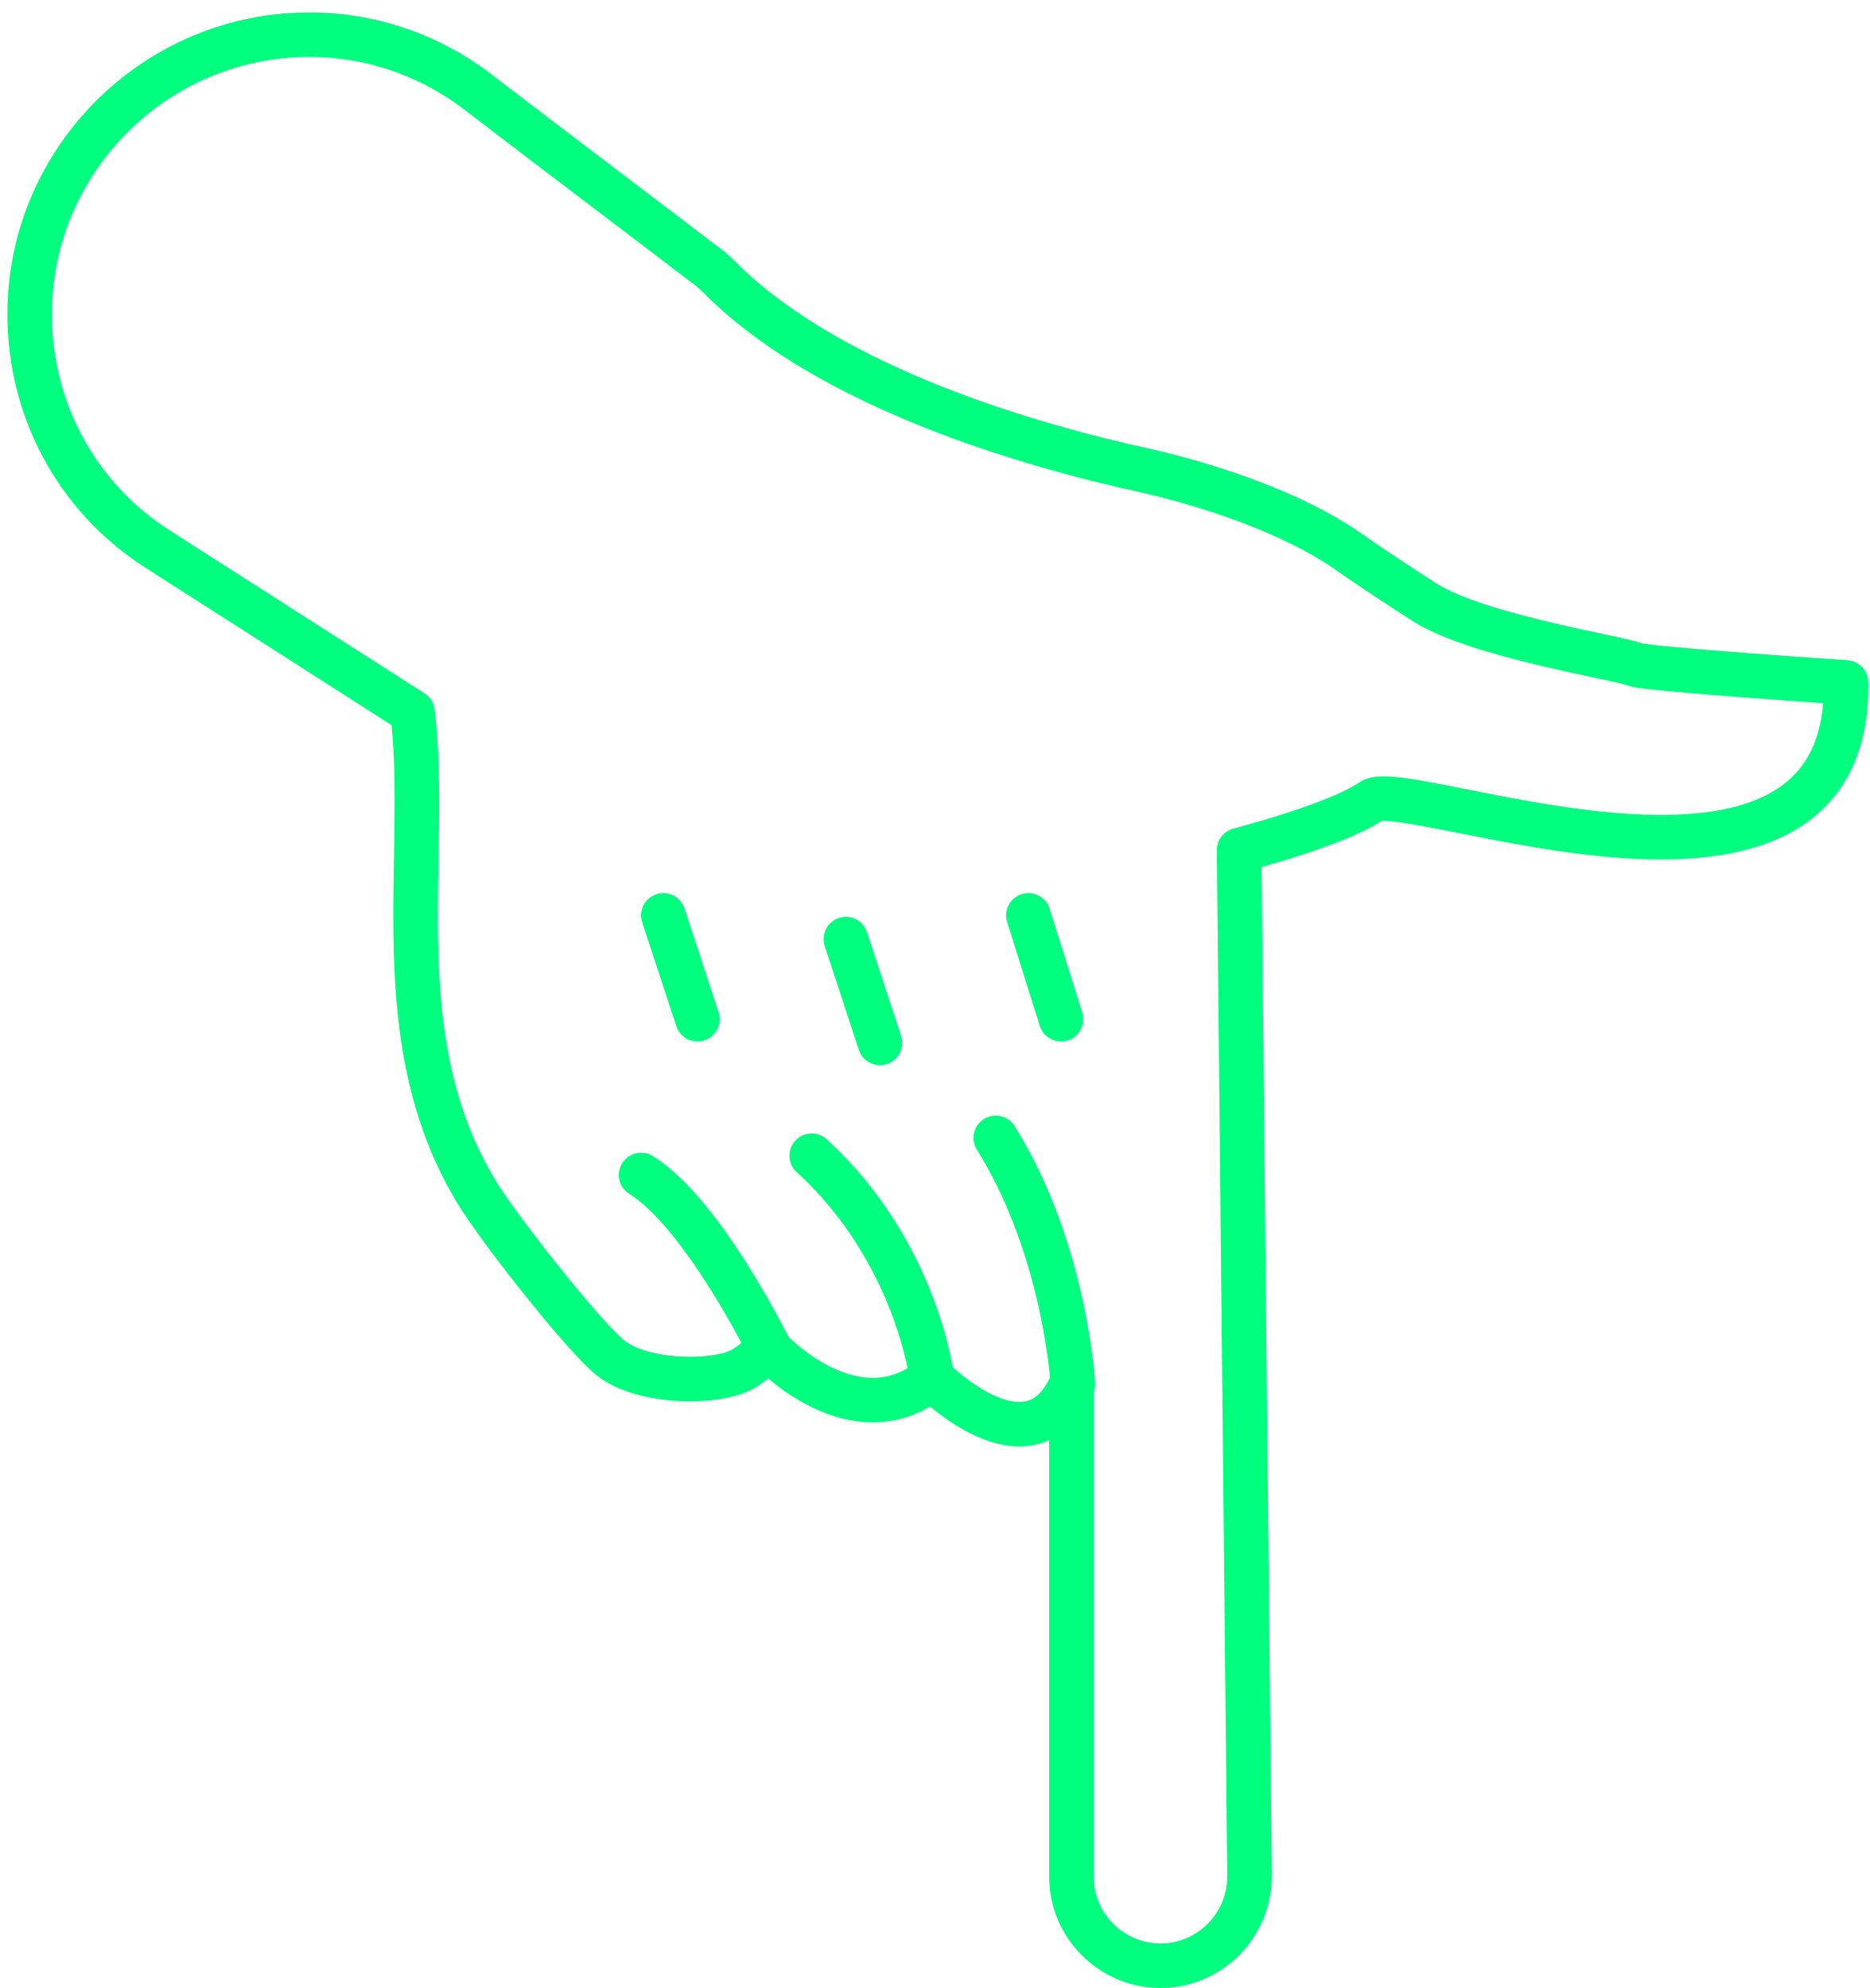
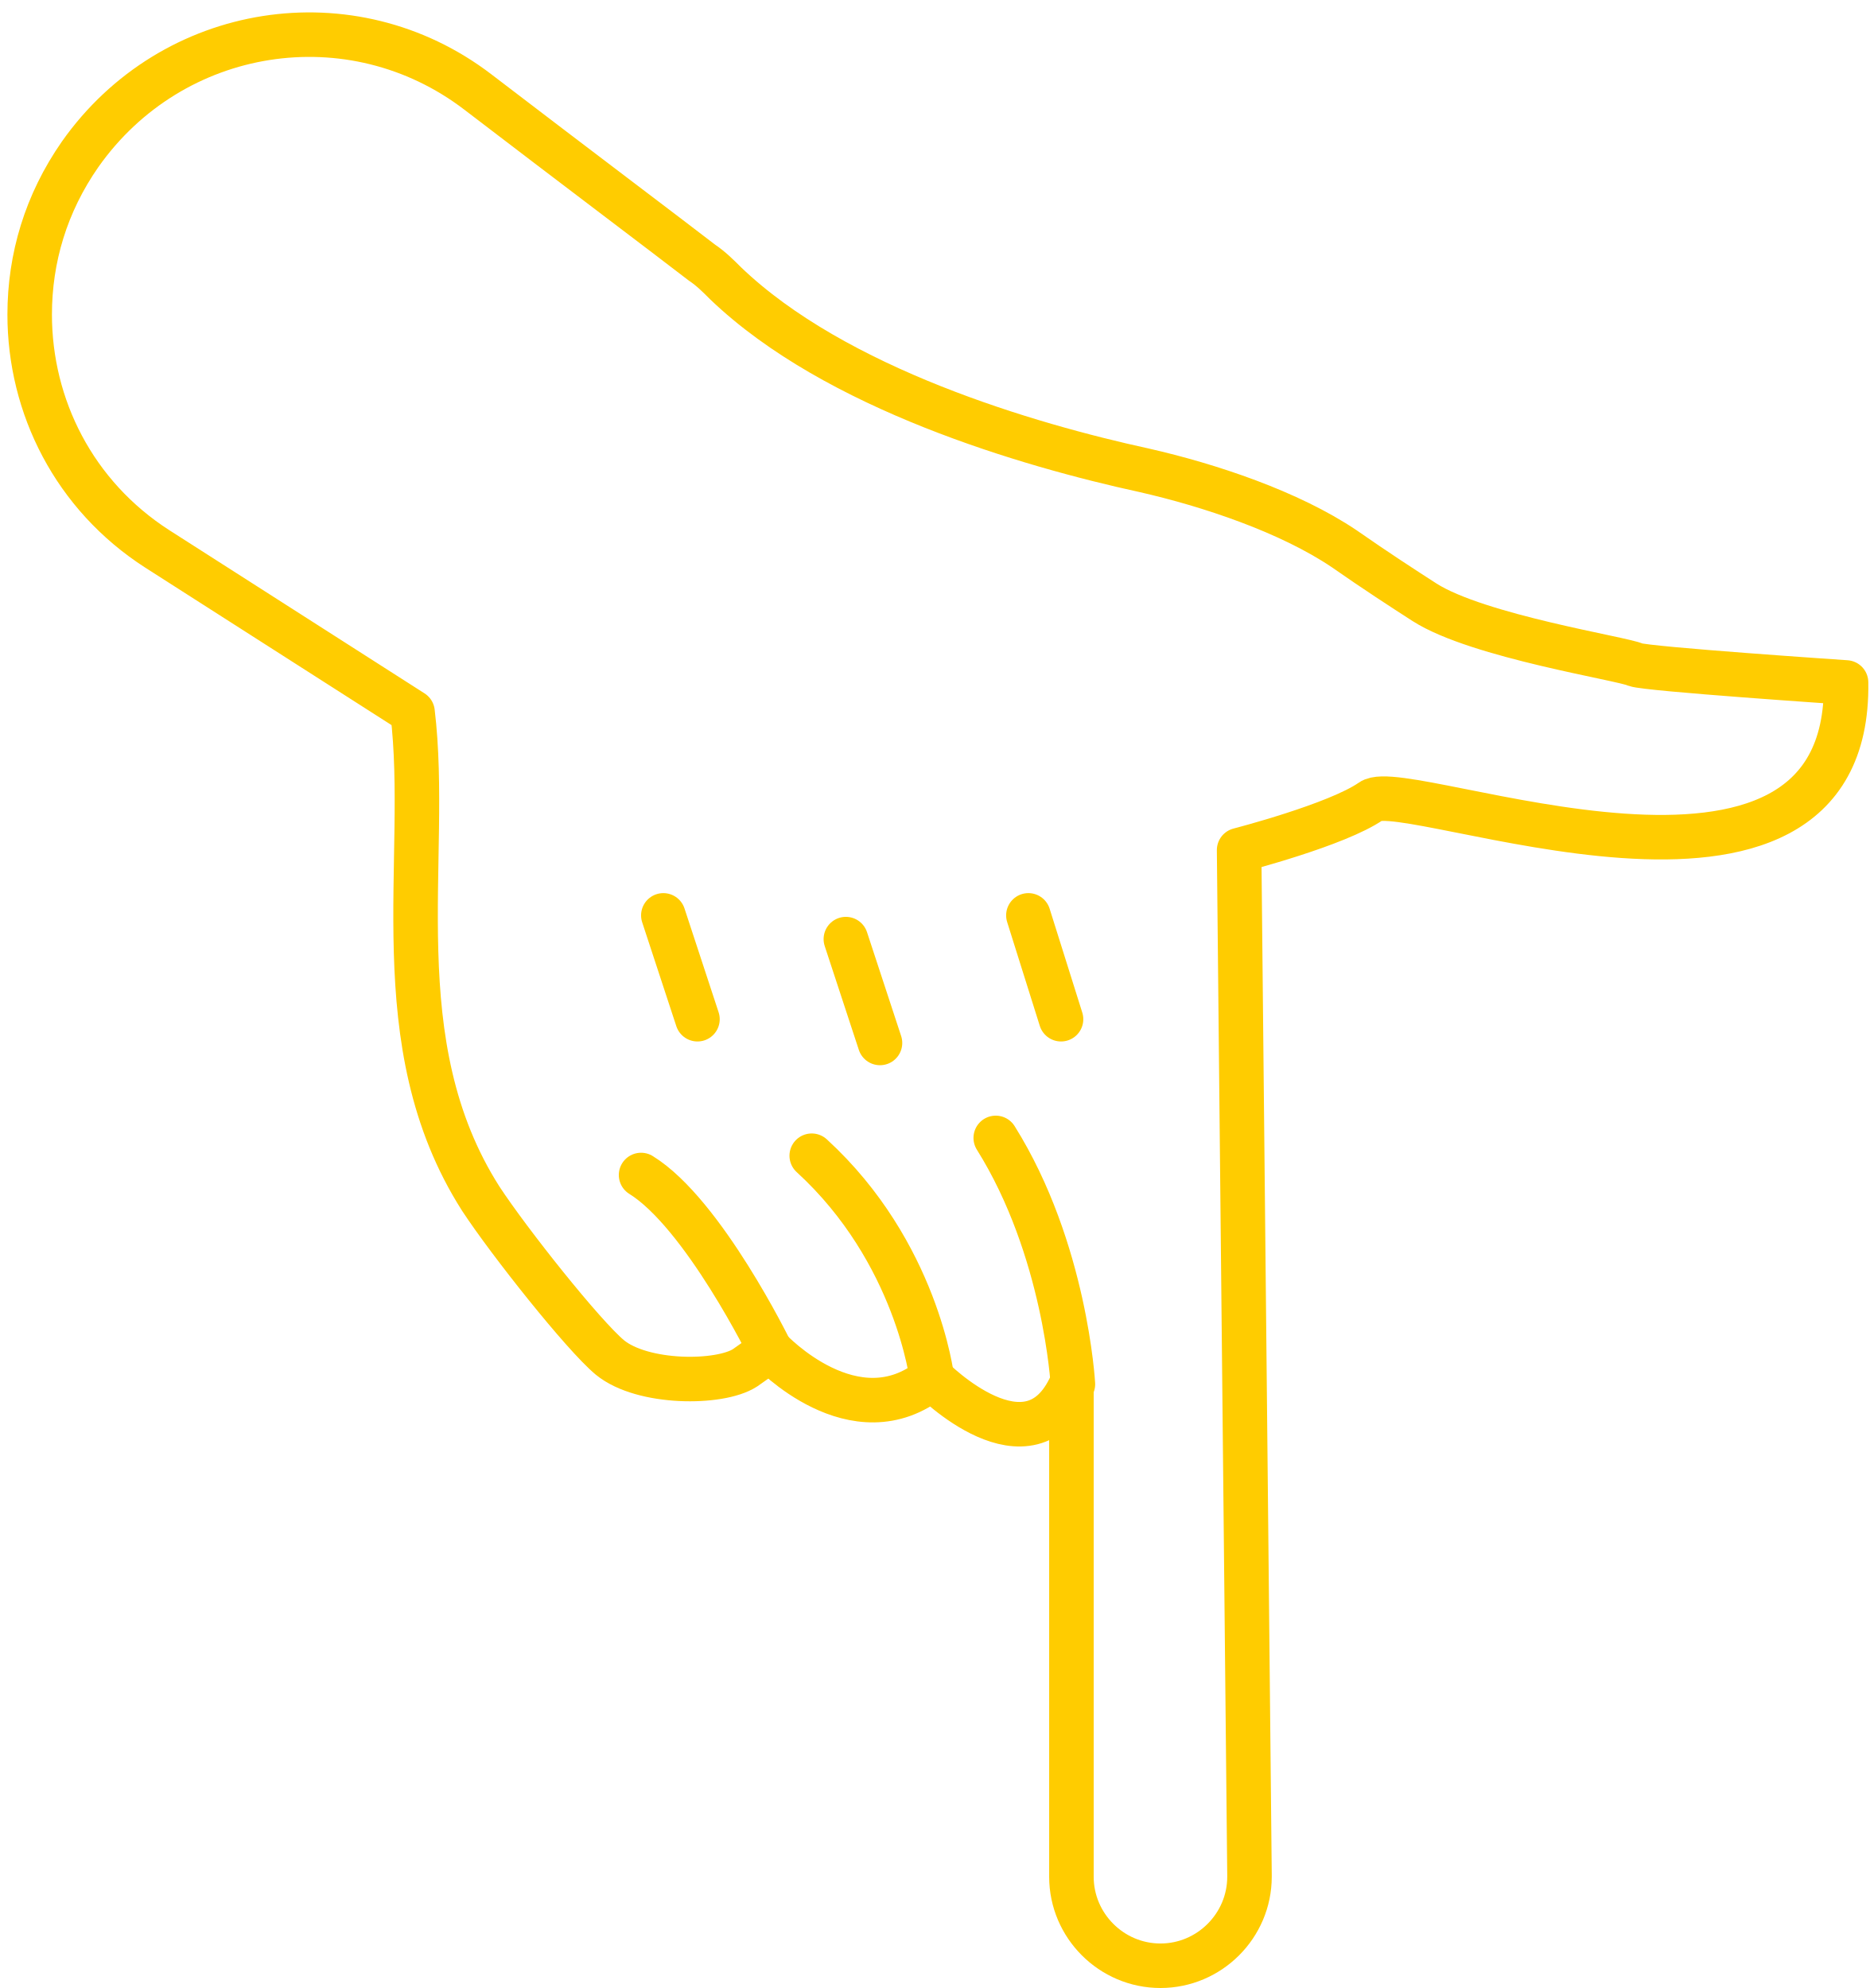
<svg xmlns="http://www.w3.org/2000/svg" width="126" height="134" viewBox="0 0 126 134" fill="none">
-   <path d="M51.9 91C51.9 91 47.4 81.8 43.2 79.2" stroke="#00FF7F" stroke-width="3" stroke-miterlimit="10" stroke-linecap="round" stroke-linejoin="round" />
-   <path d="M62.8 92.9C62.8 92.9 61.8 84.4 54.7 77.9" stroke="#00FF7F" stroke-width="3" stroke-miterlimit="10" stroke-linecap="round" stroke-linejoin="round" />
-   <path d="M72.3 93.3C72.3 93.3 71.8 84.2 67.1 76.7" stroke="#00FF7F" stroke-width="3" stroke-miterlimit="10" stroke-linecap="round" stroke-linejoin="round" />
-   <path d="M32.4 80.8C34.3 83.7 39.3 90 41.1 91.5C43.3 93.3 48.5 93.3 50.2 92.2C51.9 91 51.9 91 51.9 91C51.9 91 57.6 97.1 62.8 92.9C62.8 92.9 69.4 99.6 72.2 93.3V126.5C72.2 129.8 74.9 132.5 78.2 132.5C81.5 132.5 84.2 129.8 84.2 126.5C84.2 126.5 84.2 126.5 84.2 126.4L83.5 57.3C83.5 57.3 90.1 55.6 92.4 54C94.7 52.3 124.7 64.6 124.4 46C124.4 46 111 45.1 110.2 44.8C109.4 44.4 99.6 42.9 96 40.6C94.6 39.7 92.6 38.4 90.6 37C86.9 34.5 81.5 32.7 77.1 31.7C69.3 30 56.3 26.2 48.9 19.1C48.4 18.6 47.9 18.1 47.3 17.7C45.1 16 38.6 11.1 32.2 6.2C23.7 -0.3 11.6 1.6 5.4 10.4C3.1 13.7 2 17.4 2 21.2C2 27.4 5 33.4 10.6 37L27.8 48C29 57.9 25.7 70.3 32.4 80.8Z" stroke="#00FF7F" stroke-width="3" stroke-miterlimit="10" stroke-linecap="round" stroke-linejoin="round" />
-   <path d="M44.7 61.7L47 68.7" stroke="#00FF7F" stroke-width="3" stroke-miterlimit="10" stroke-linecap="round" stroke-linejoin="round" />
-   <path d="M57 63.3L59.3 70.3" stroke="#00FF7F" stroke-width="3" stroke-miterlimit="10" stroke-linecap="round" stroke-linejoin="round" />
-   <path d="M69.3 61.7L71.5 68.7" stroke="#00FF7F" stroke-width="3" stroke-miterlimit="10" stroke-linecap="round" stroke-linejoin="round" />
+   <path d="M51.9 91C51.9 91 47.4 81.8 43.2 79.2" stroke="#ffcc00" stroke-width="3" stroke-miterlimit="10" stroke-linecap="round" stroke-linejoin="round" />
+   <path d="M62.8 92.9C62.8 92.9 61.8 84.4 54.7 77.9" stroke="#ffcc00" stroke-width="3" stroke-miterlimit="10" stroke-linecap="round" stroke-linejoin="round" />
+   <path d="M72.3 93.3C72.3 93.3 71.8 84.2 67.1 76.7" stroke="#ffcc00" stroke-width="3" stroke-miterlimit="10" stroke-linecap="round" stroke-linejoin="round" />
+   <path d="M32.4 80.8C34.3 83.7 39.3 90 41.1 91.5C43.3 93.3 48.5 93.3 50.2 92.2C51.9 91 51.9 91 51.9 91C51.9 91 57.6 97.1 62.8 92.9C62.8 92.9 69.4 99.6 72.2 93.3V126.5C72.2 129.8 74.9 132.5 78.2 132.5C81.5 132.5 84.2 129.8 84.2 126.5C84.2 126.5 84.2 126.5 84.2 126.4L83.5 57.3C83.5 57.3 90.1 55.6 92.4 54C94.7 52.3 124.7 64.6 124.4 46C124.4 46 111 45.1 110.2 44.8C109.4 44.4 99.6 42.9 96 40.6C94.6 39.7 92.6 38.4 90.6 37C86.9 34.5 81.5 32.7 77.1 31.7C69.3 30 56.3 26.2 48.9 19.1C48.4 18.6 47.9 18.1 47.3 17.7C45.1 16 38.6 11.1 32.2 6.2C23.7 -0.3 11.6 1.6 5.4 10.4C3.1 13.7 2 17.4 2 21.2C2 27.4 5 33.4 10.6 37L27.8 48C29 57.9 25.7 70.3 32.4 80.8Z" stroke="#ffcc00" stroke-width="3" stroke-miterlimit="10" stroke-linecap="round" stroke-linejoin="round" />
+   <path d="M44.7 61.7L47 68.7" stroke="#ffcc00" stroke-width="3" stroke-miterlimit="10" stroke-linecap="round" stroke-linejoin="round" />
+   <path d="M57 63.3L59.3 70.3" stroke="#ffcc00" stroke-width="3" stroke-miterlimit="10" stroke-linecap="round" stroke-linejoin="round" />
+   <path d="M69.3 61.7L71.5 68.7" stroke="#ffcc00" stroke-width="3" stroke-miterlimit="10" stroke-linecap="round" stroke-linejoin="round" />
</svg>
